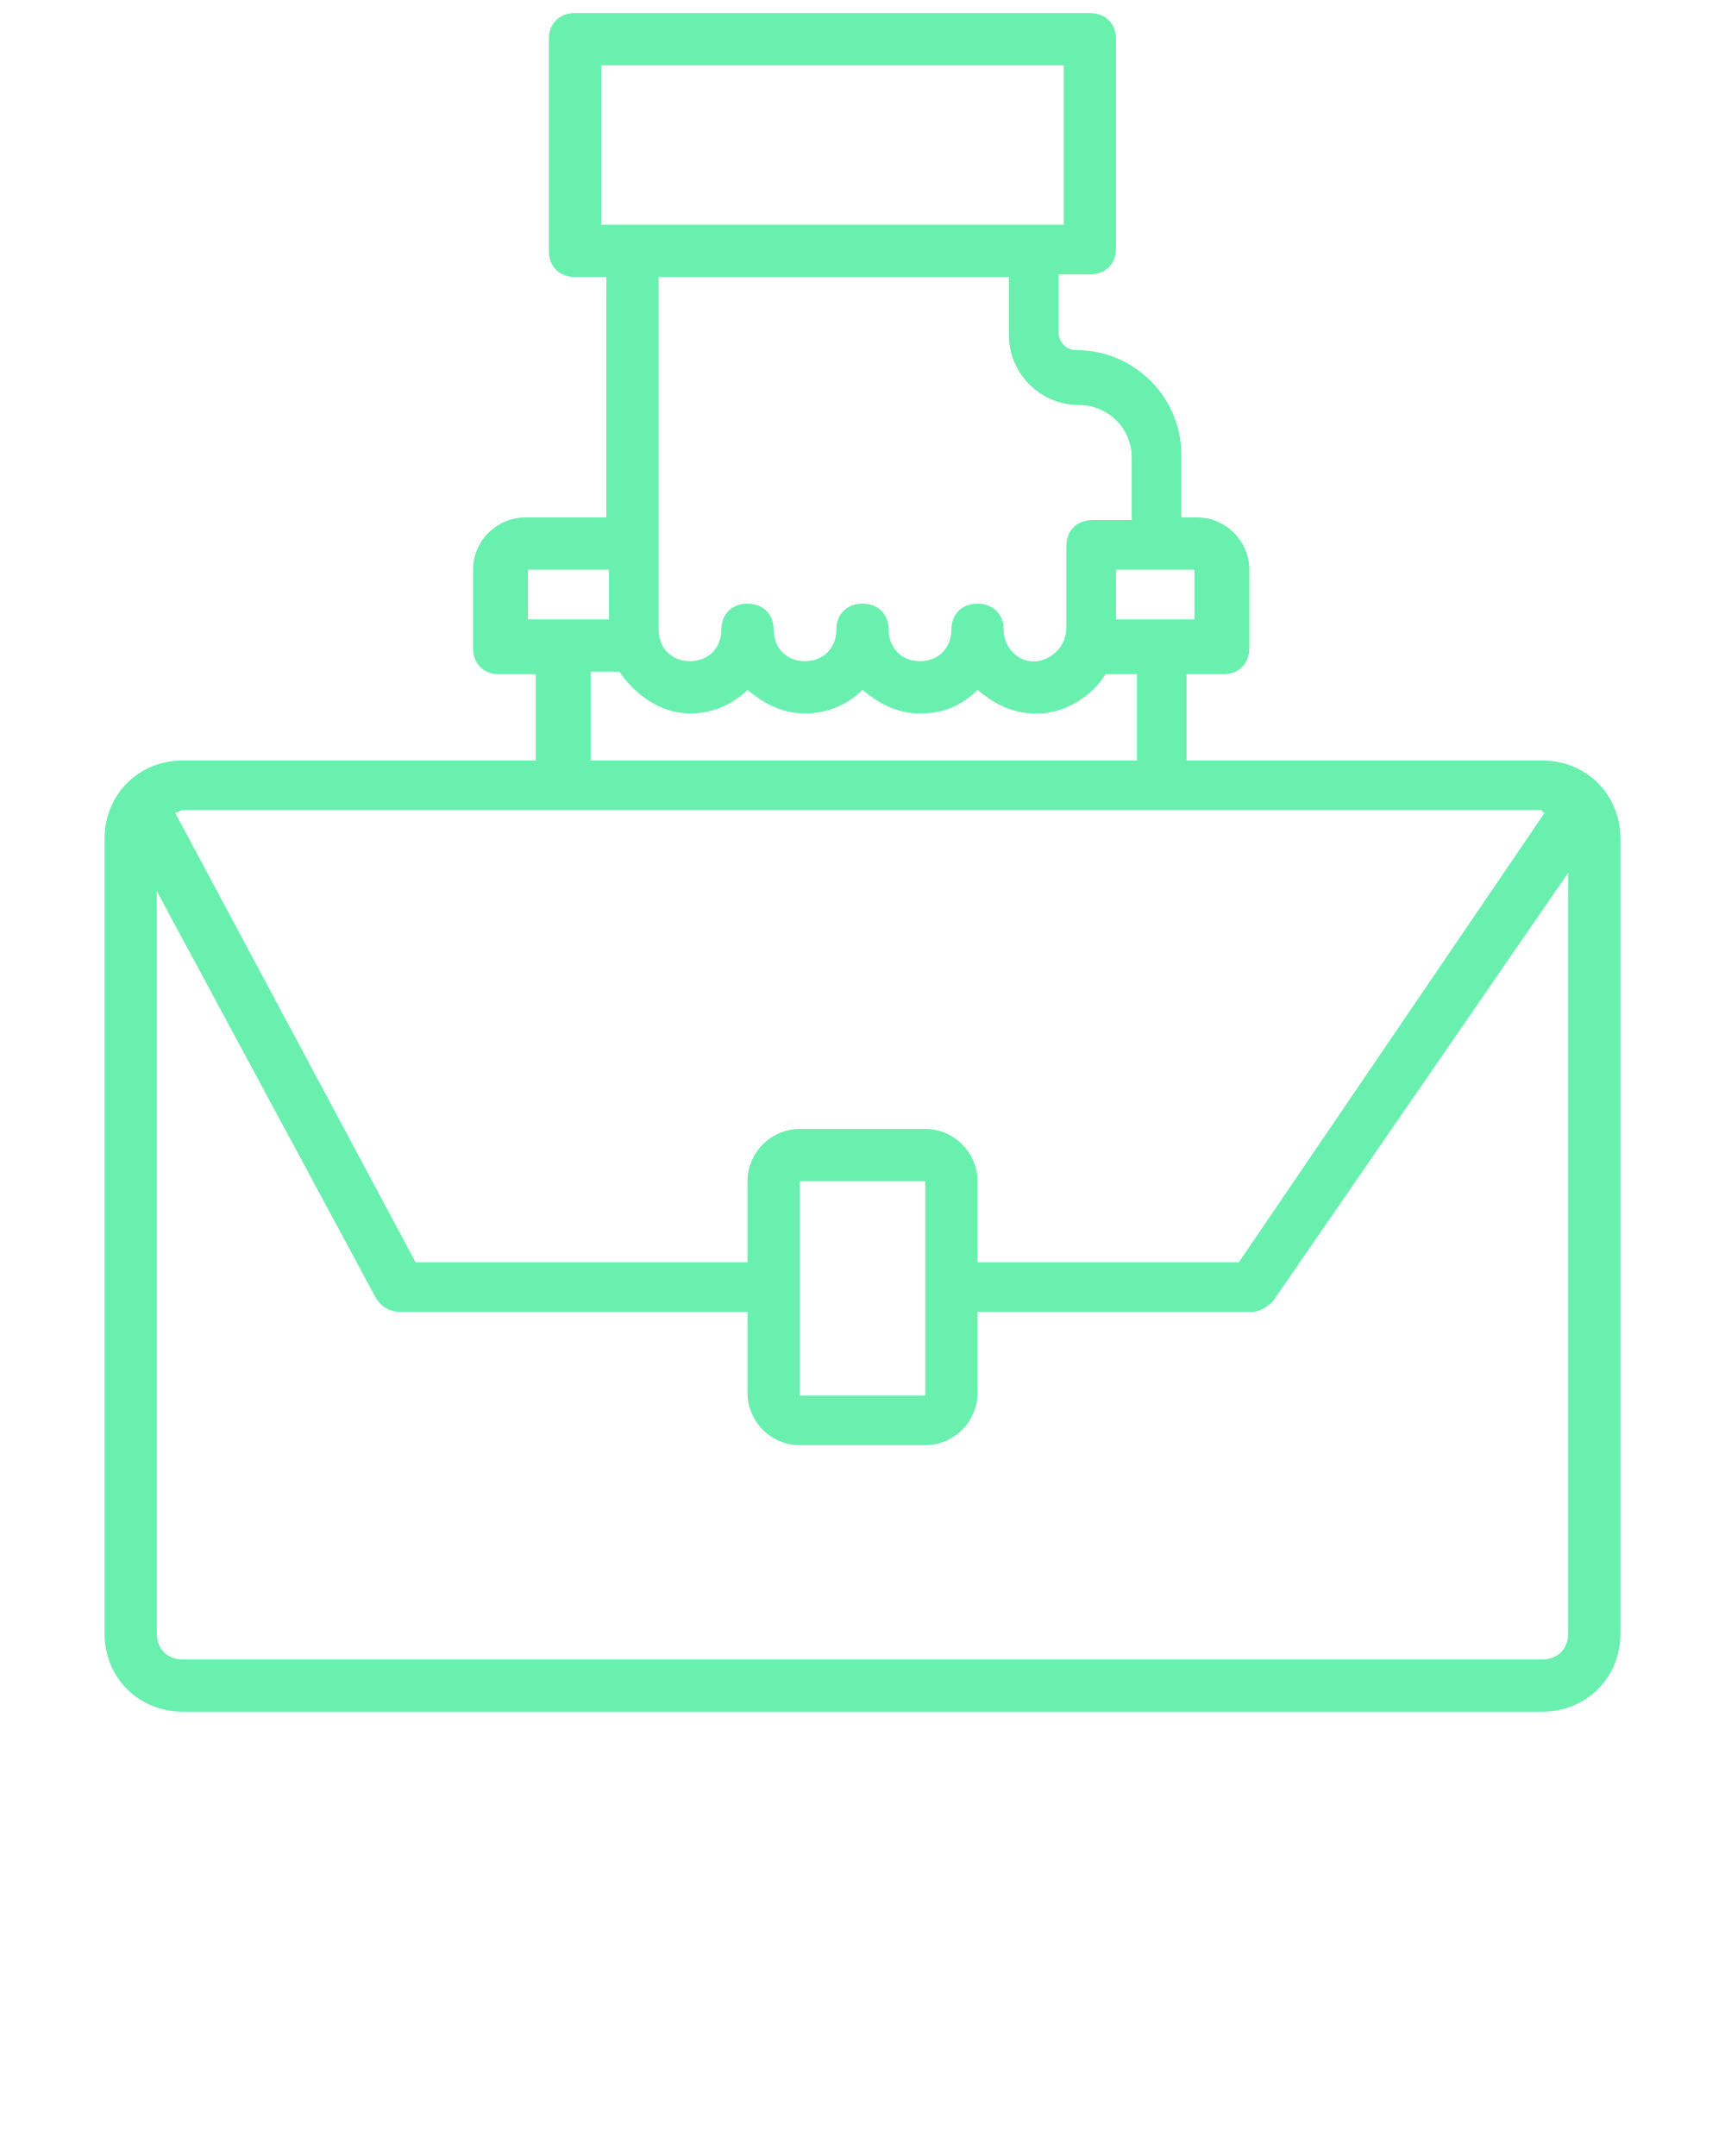
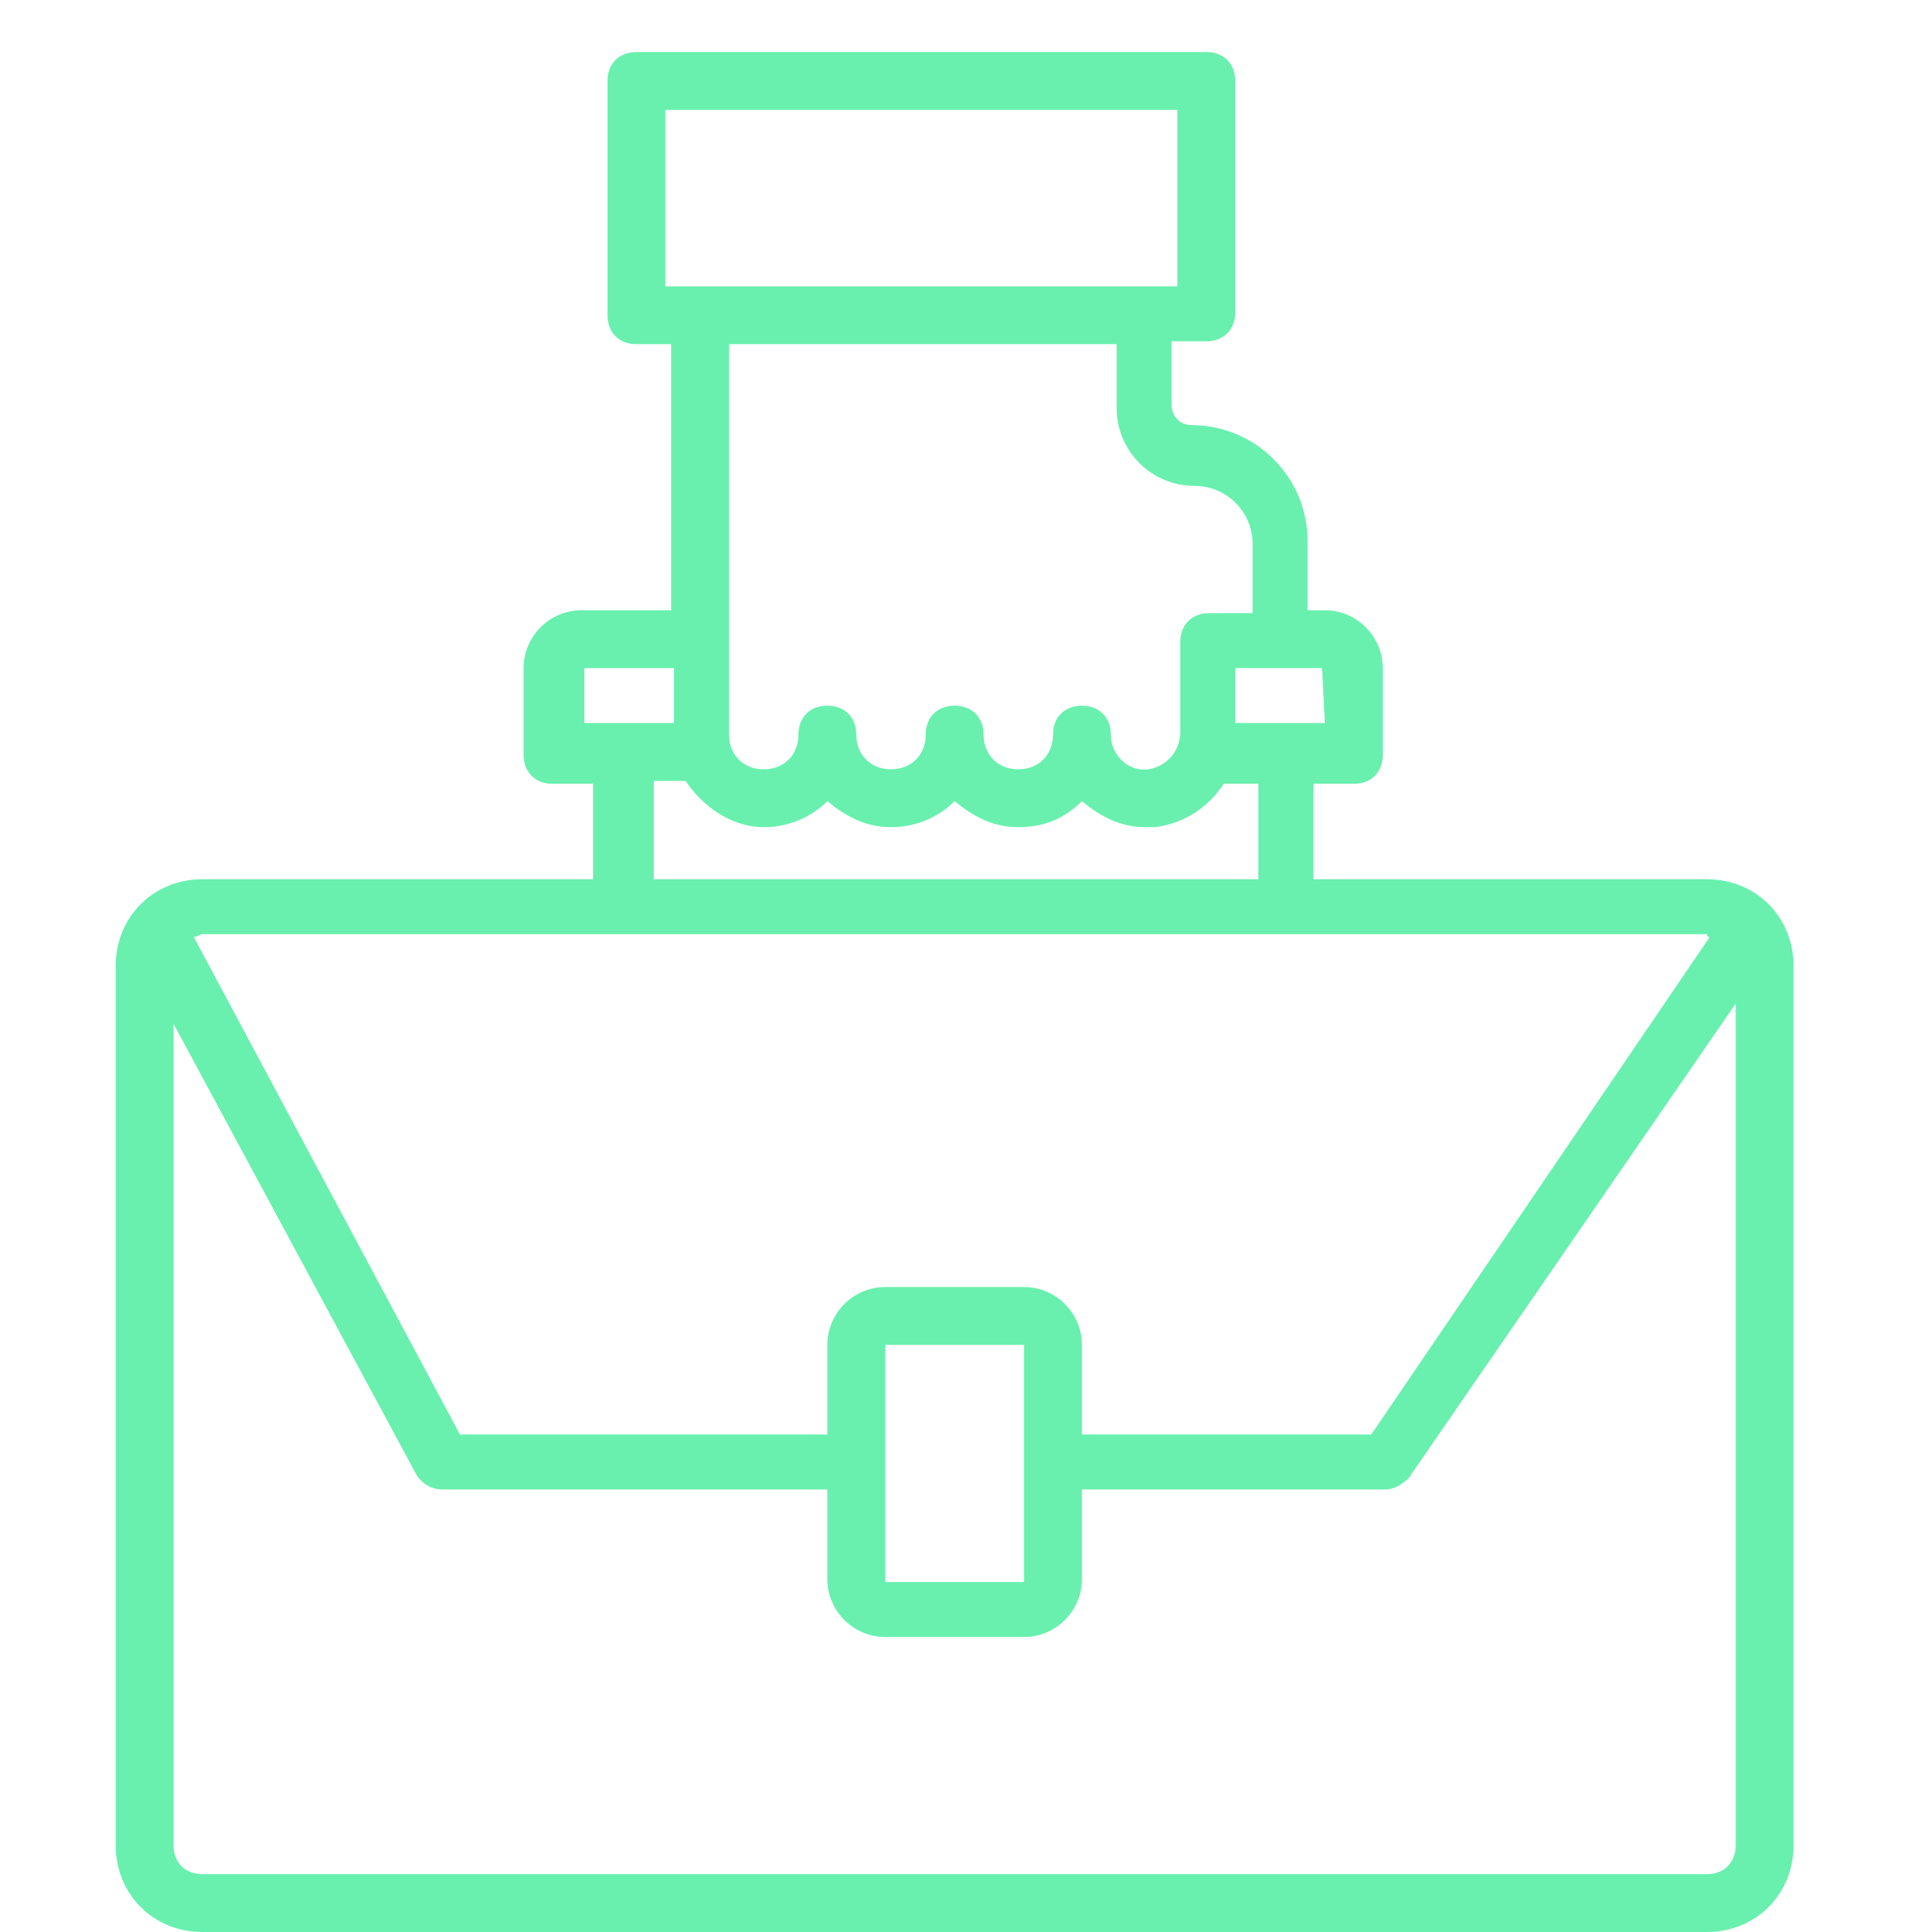
- <svg xmlns="http://www.w3.org/2000/svg" version="1.1" id="Calque_1" x="0px" y="0px" viewBox="-264 379.4 66 82.5" style="enable-background:new -264 379.4 66 82.5;" xml:space="preserve">
+ <svg xmlns="http://www.w3.org/2000/svg" version="1.1" id="Calque_1" x="0px" y="0px" viewBox="-566 425.2 66 66.8" style="enable-background:new -566 425.2 66 66.8;" xml:space="preserve">
  <style type="text/css">
	.st0{fill:#69F0AE;}
</style>
  <g>
-     <path class="st0" d="M-257,408.5c-1.7,0-3,1.3-3,3v30.4c0,1.7,1.3,3,3,3h52c1.7,0,3-1.3,3-3v-30.4c0-1.7-1.3-3-3-3h-13.6v-3.3h1.4   c0.6,0,1-0.4,1-1v-3c0-1.1-0.9-2-2-2h-0.6v-2.4c0-2.2-1.8-4-4-4c-0.4,0-0.7-0.3-0.7-0.7v-2.2h1.2c0.6,0,1-0.4,1-1v-8   c0-0.6-0.4-1-1-1H-242c-0.6,0-1,0.4-1,1v8.1c0,0.6,0.4,1,1,1h1.2v9.2h-3.1c-1.1,0-2,0.9-2,2v3c0,0.6,0.4,1,1,1h1.4v3.3   C-243.5,408.5-257,408.5-257,408.5z M-205,442.9h-52c-0.6,0-1-0.4-1-1v-28.4l8.4,15.6c0.2,0.3,0.5,0.5,0.9,0.5h13.3v3.1   c0,1.1,0.9,2,2,2h4.8c1.1,0,2-0.9,2-2v-3.1h10.5c0.3,0,0.6-0.2,0.8-0.4l11.3-16.4v29.1C-204,442.5-204.4,442.9-205,442.9z    M-233.4,428.7L-233.4,428.7L-233.4,428.7v-4.1h4.8v8.2h-4.8C-233.4,432.8-233.4,428.7-233.4,428.7z M-204.9,410.5l-11.7,17.2h-10   v-3.1c0-1.1-0.9-2-2-2h-4.8c-1.1,0-2,0.9-2,2v3.1h-12.7l-9.2-17.2c0.1,0,0.2-0.1,0.3-0.1h52C-205,410.5-204.9,410.5-204.9,410.5z    M-218.2,403.1h-3.1v-1.9h1.5l0,0h1.5v1.9H-218.2z M-241,381.9h17.7v6.1c-5.1,0-12.6,0-17.7,0V381.9z M-225.4,390v2.2   c0,1.5,1.2,2.7,2.7,2.7c1.1,0,2,0.9,2,2v2.4h-1.5c-0.6,0-1,0.4-1,1v3.1c0,0.7-0.5,1.2-1.1,1.3c-0.7,0.1-1.3-0.5-1.3-1.2   c0-0.6-0.4-1-1-1c-0.6,0-1,0.4-1,1c0,0.7-0.5,1.2-1.2,1.2s-1.2-0.5-1.2-1.2c0-0.6-0.4-1-1-1s-1,0.4-1,1c0,0.7-0.5,1.2-1.2,1.2   s-1.2-0.5-1.2-1.2c0-0.6-0.4-1-1-1c-0.6,0-1,0.4-1,1c0,0.7-0.5,1.2-1.2,1.2c-0.7,0-1.2-0.5-1.2-1.2V390H-225.4z M-243.8,401.2h3.1   v1.9h-3.1V401.2z M-241.4,405.1h1.1c0.6,0.9,1.6,1.6,2.7,1.6c0.8,0,1.6-0.3,2.2-0.9c0.6,0.5,1.3,0.9,2.2,0.9c0.8,0,1.6-0.3,2.2-0.9   c0.6,0.5,1.3,0.9,2.2,0.9c0.9,0,1.6-0.3,2.2-0.9c0.6,0.5,1.3,0.9,2.2,0.9c0.1,0,0.2,0,0.3,0c1-0.1,1.9-0.7,2.4-1.5h1.2v3.3h-20.9   V405.1z" />
+     <path class="st0" d="M-559,455.6c-1.7,0-3,1.3-3,3V489c0,1.7,1.3,3,3,3h52c1.7,0,3-1.3,3-3v-30.4c0-1.7-1.3-3-3-3h-13.6v-3.3h1.4   c0.6,0,1-0.4,1-1v-3c0-1.1-0.9-2-2-2h-0.6v-2.4c0-2.2-1.8-4-4-4c-0.4,0-0.7-0.3-0.7-0.7V437h1.2c0.6,0,1-0.4,1-1v-8   c0-0.6-0.4-1-1-1H-544c-0.6,0-1,0.4-1,1v8.1c0,0.6,0.4,1,1,1h1.2v9.2h-3.1c-1.1,0-2,0.9-2,2v3c0,0.6,0.4,1,1,1h1.4v3.3   C-545.5,455.6-559,455.6-559,455.6z M-507,490h-52c-0.6,0-1-0.4-1-1v-28.4l8.4,15.6c0.2,0.3,0.5,0.5,0.9,0.5h13.3v3.1   c0,1.1,0.9,2,2,2h4.8c1.1,0,2-0.9,2-2v-3.1h10.5c0.3,0,0.6-0.2,0.8-0.4l11.3-16.4V489C-506,489.6-506.4,490-507,490z M-535.4,475.8   L-535.4,475.8L-535.4,475.8v-4.1h4.8v8.2h-4.8C-535.4,479.9-535.4,475.8-535.4,475.8z M-506.9,457.6l-11.7,17.2h-10v-3.1   c0-1.1-0.9-2-2-2h-4.8c-1.1,0-2,0.9-2,2v3.1h-12.7l-9.2-17.2c0.1,0,0.2-0.1,0.3-0.1h52C-507,457.6-506.9,457.6-506.9,457.6z    M-520.2,450.2h-3.1v-1.9h1.5l0,0h1.5L-520.2,450.2L-520.2,450.2z M-543,429h17.7v6.1c-5.1,0-12.6,0-17.7,0V429z M-527.4,437.1v2.2   c0,1.5,1.2,2.7,2.7,2.7c1.1,0,2,0.9,2,2v2.4h-1.5c-0.6,0-1,0.4-1,1v3.1c0,0.7-0.5,1.2-1.1,1.3c-0.7,0.1-1.3-0.5-1.3-1.2   c0-0.6-0.4-1-1-1c-0.6,0-1,0.4-1,1c0,0.7-0.5,1.2-1.2,1.2s-1.2-0.5-1.2-1.2c0-0.6-0.4-1-1-1s-1,0.4-1,1c0,0.7-0.5,1.2-1.2,1.2   s-1.2-0.5-1.2-1.2c0-0.6-0.4-1-1-1c-0.6,0-1,0.4-1,1c0,0.7-0.5,1.2-1.2,1.2c-0.7,0-1.2-0.5-1.2-1.2v-13.5H-527.4z M-545.8,448.3   h3.1v1.9h-3.1V448.3z M-543.4,452.2h1.1c0.6,0.9,1.6,1.6,2.7,1.6c0.8,0,1.6-0.3,2.2-0.9c0.6,0.5,1.3,0.9,2.2,0.9   c0.8,0,1.6-0.3,2.2-0.9c0.6,0.5,1.3,0.9,2.2,0.9c0.9,0,1.6-0.3,2.2-0.9c0.6,0.5,1.3,0.9,2.2,0.9c0.1,0,0.2,0,0.3,0   c1-0.1,1.9-0.7,2.4-1.5h1.2v3.3h-20.9V452.2L-543.4,452.2z" />
  </g>
</svg>
